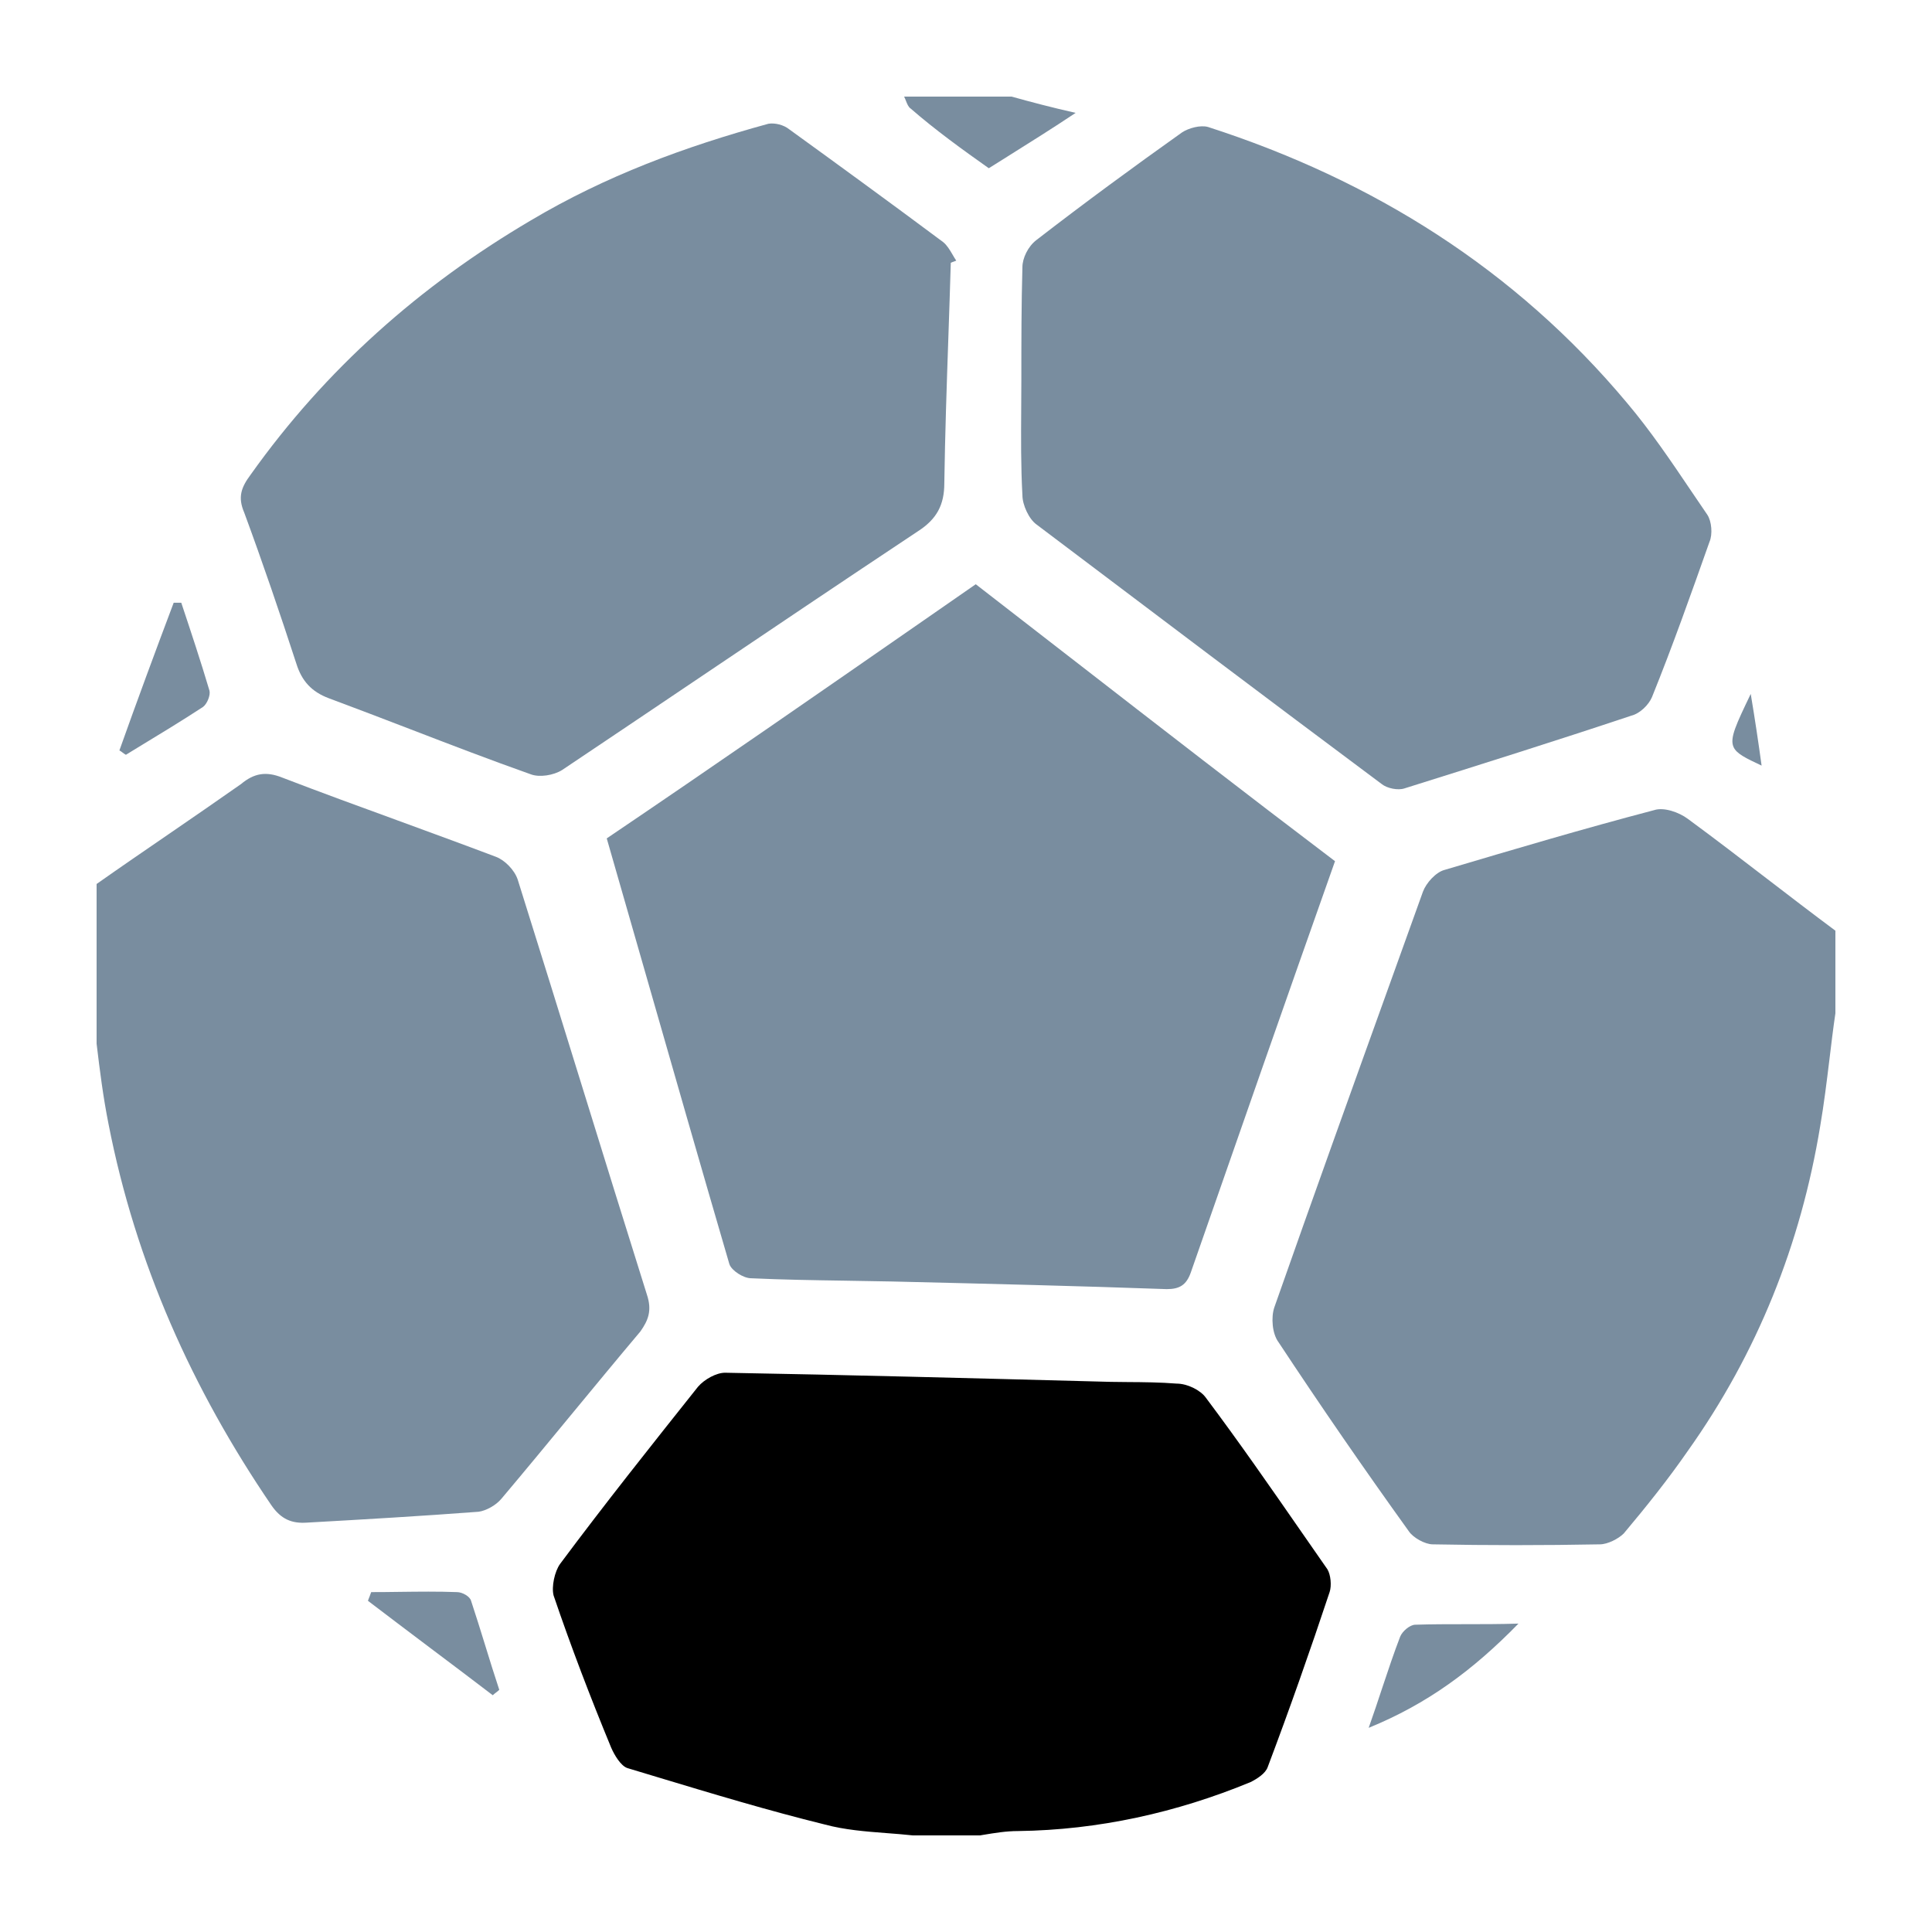
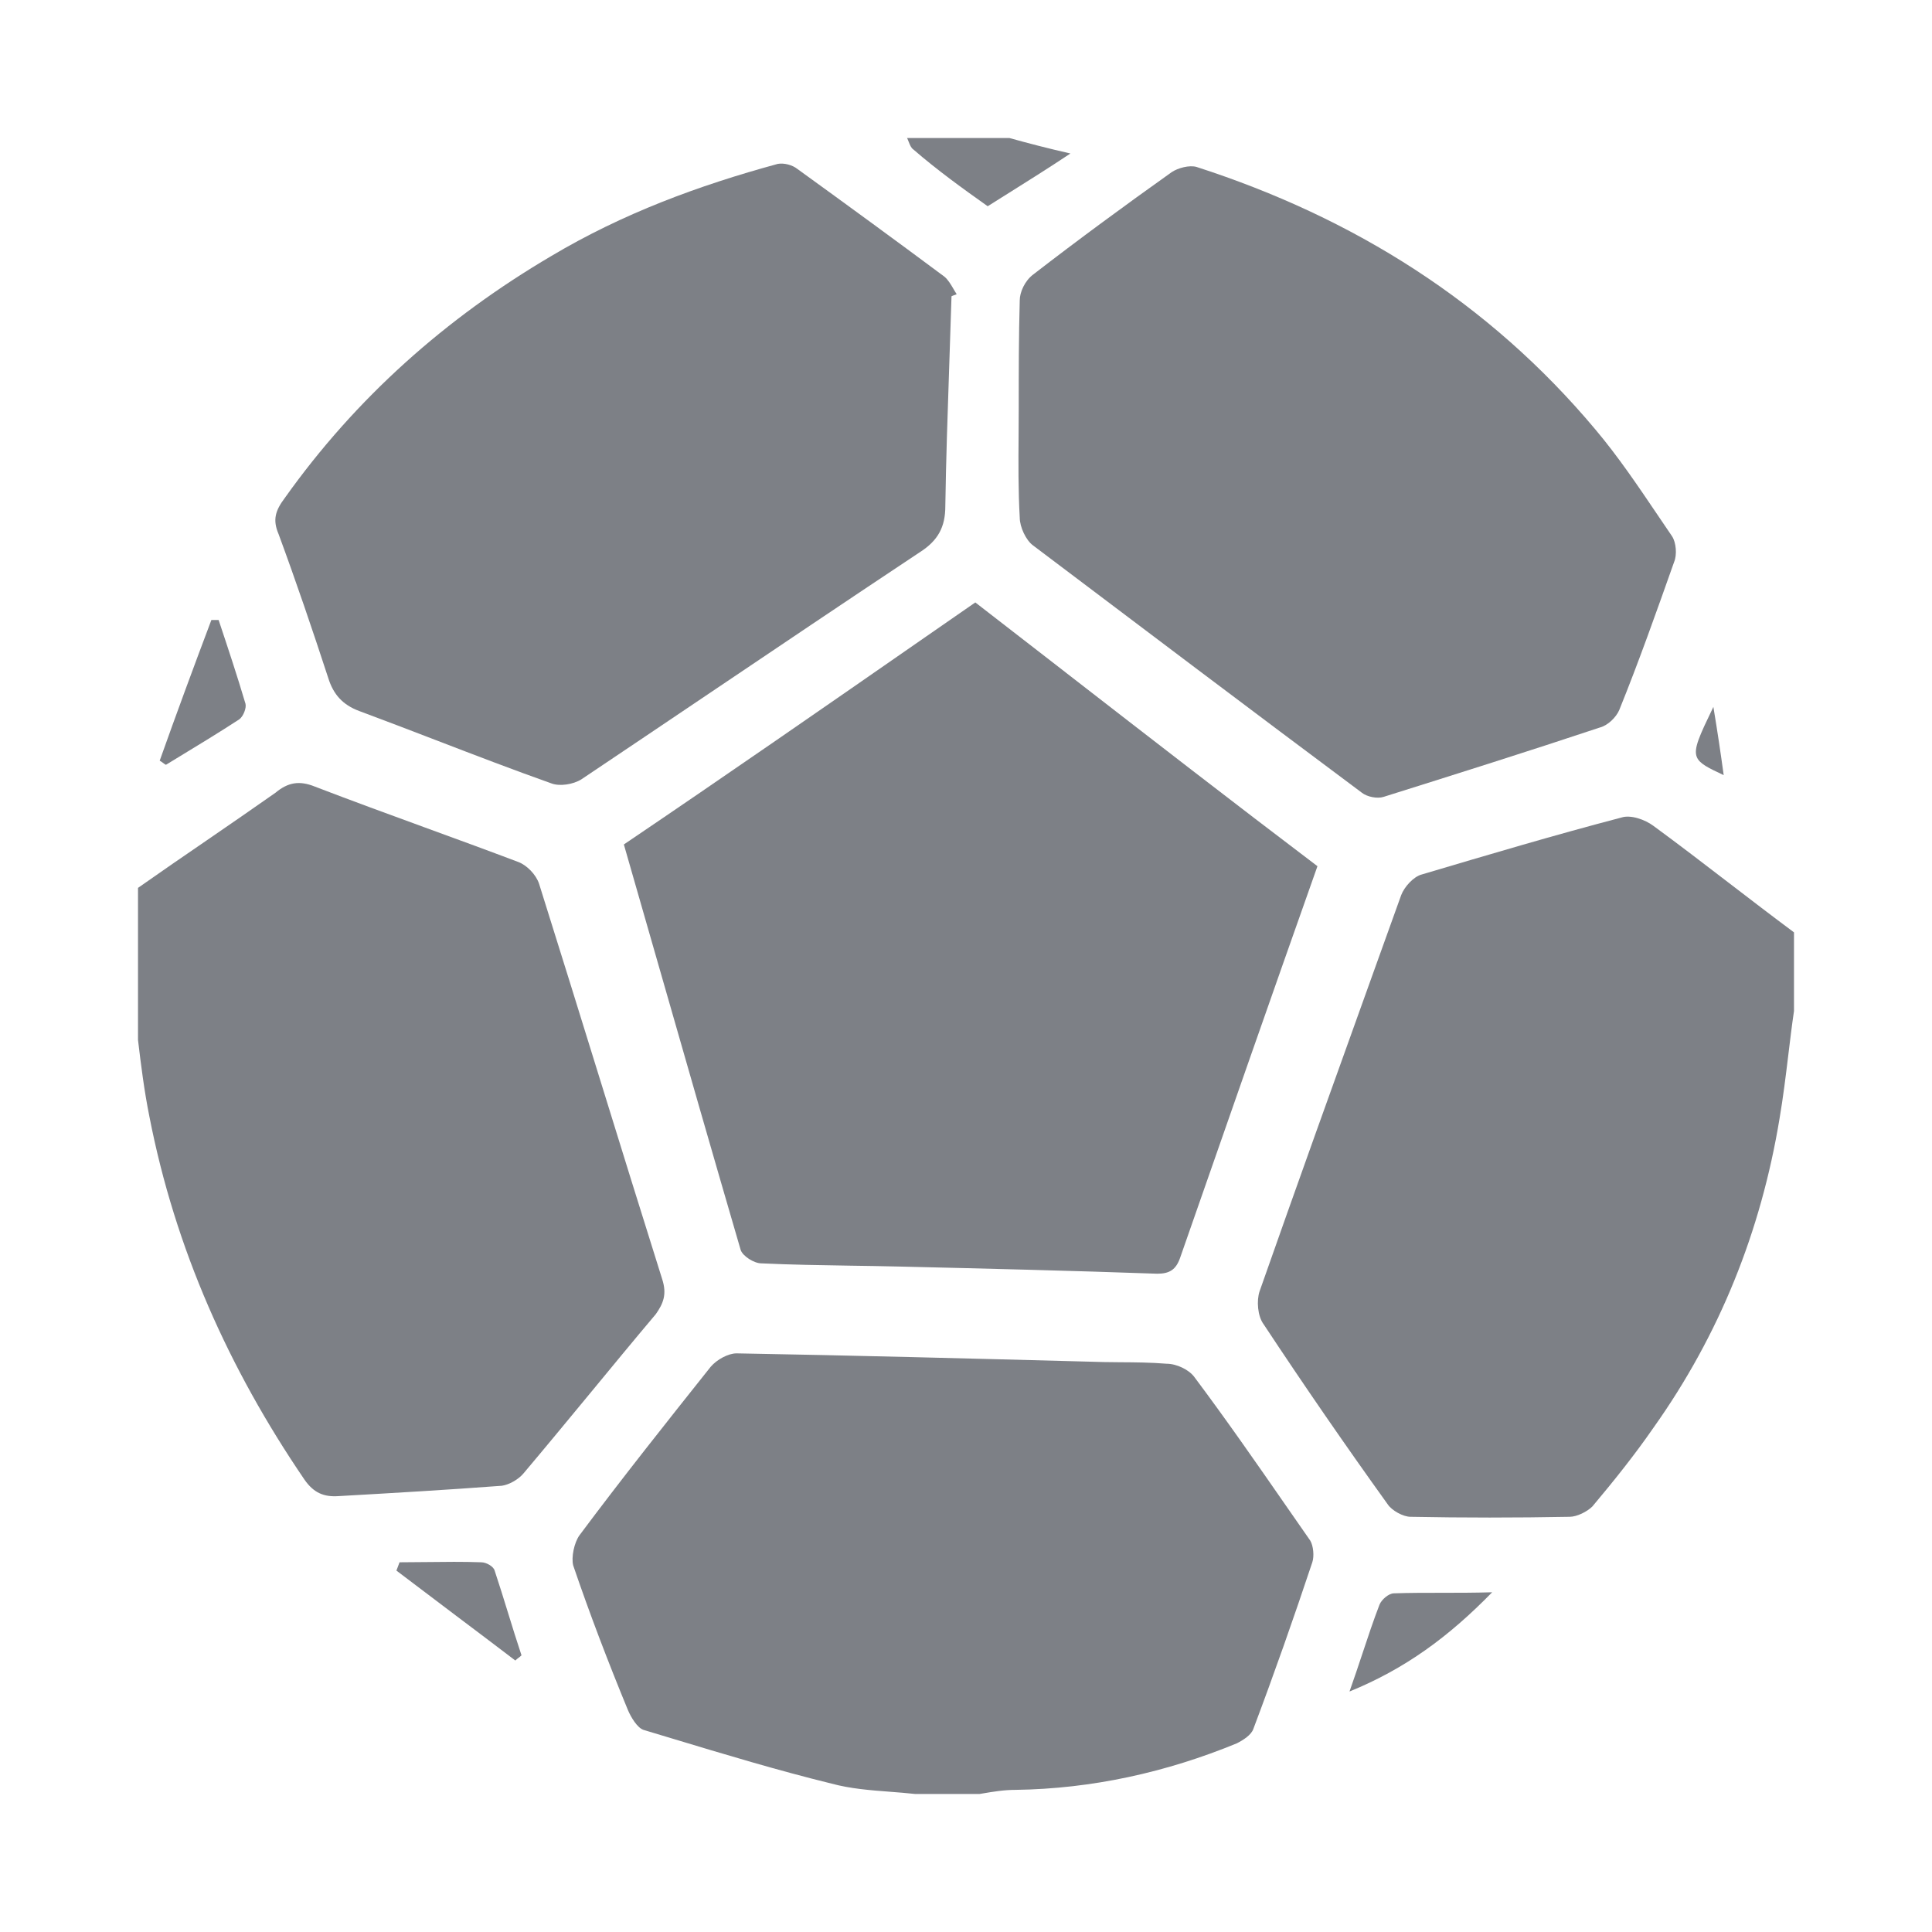
- <svg xmlns="http://www.w3.org/2000/svg" width="40" height="40" viewBox="0 0 40 40" fill="none">
-   <path d="M20.858 3.241L20.857 3.242C20.729 3.322 20.601 3.402 20.472 3.483C19.932 3.101 19.371 2.697 18.854 2.247C18.807 2.216 18.782 2.152 18.756 2.086C18.744 2.057 18.733 2.028 18.719 2H20.944C21.348 2.113 21.775 2.225 22.27 2.337C21.793 2.655 21.329 2.946 20.858 3.241Z" fill="#798D9F" />
-   <path d="M36.472 15.851C36.404 15.356 36.337 14.907 36.247 14.367C35.943 15.001 35.81 15.278 35.89 15.463C35.951 15.605 36.139 15.694 36.472 15.851Z" fill="#798D9F" />
-   <path d="M12.056 22.507C11.612 21.074 11.168 19.64 10.719 18.212C10.652 18.01 10.449 17.808 10.27 17.74C9.59 17.483 8.911 17.235 8.234 16.987C7.433 16.695 6.634 16.403 5.843 16.099C5.506 15.964 5.258 16.009 4.989 16.234C4.494 16.582 3.994 16.925 3.495 17.268C2.995 17.611 2.494 17.954 2 18.302V21.608C2.067 22.17 2.135 22.71 2.247 23.272C2.809 26.15 3.978 28.758 5.618 31.164C5.82 31.457 6.045 31.547 6.36 31.524C7.551 31.457 8.719 31.389 9.91 31.299C10.067 31.277 10.27 31.164 10.382 31.029C10.865 30.456 11.343 29.877 11.82 29.298C12.298 28.719 12.775 28.14 13.258 27.567C13.416 27.342 13.506 27.139 13.393 26.802C12.944 25.374 12.5 23.941 12.056 22.507Z" fill="#798D9F" />
-   <path d="M34.247 16.773C34.449 16.706 34.764 16.818 34.944 16.953C35.496 17.358 36.041 17.777 36.595 18.202C37.055 18.555 37.52 18.912 38 19.269V20.978C37.953 21.295 37.915 21.615 37.876 21.938C37.82 22.395 37.764 22.856 37.685 23.317C37.281 25.768 36.382 28.016 34.944 30.04C34.539 30.625 34.09 31.187 33.618 31.749C33.506 31.861 33.281 31.974 33.124 31.974C31.955 31.996 30.809 31.996 29.663 31.974C29.506 31.974 29.259 31.839 29.169 31.704C28.247 30.422 27.348 29.118 26.472 27.791C26.337 27.612 26.315 27.274 26.382 27.072C27.182 24.796 27.995 22.534 28.812 20.265C29.028 19.664 29.244 19.062 29.461 18.46C29.528 18.28 29.73 18.055 29.91 18.01C31.348 17.583 32.787 17.156 34.247 16.773Z" fill="#798D9F" />
-   <path d="M24.966 28.938C24.854 28.781 24.584 28.646 24.36 28.646C24.022 28.619 23.684 28.616 23.342 28.614C23.115 28.612 22.885 28.61 22.652 28.601C20.113 28.534 17.551 28.466 15.011 28.421C14.832 28.421 14.584 28.556 14.45 28.713C13.483 29.928 12.517 31.142 11.596 32.379C11.483 32.536 11.416 32.851 11.461 33.031C11.82 34.088 12.225 35.145 12.652 36.179C12.719 36.336 12.854 36.561 12.989 36.606C13.189 36.666 13.39 36.727 13.592 36.788C14.745 37.136 15.912 37.488 17.079 37.775C17.487 37.885 17.918 37.919 18.347 37.952C18.532 37.966 18.717 37.98 18.899 38H20.292L20.35 37.99C20.598 37.949 20.828 37.91 21.079 37.91C22.742 37.888 24.36 37.528 25.888 36.898C26.023 36.831 26.202 36.718 26.247 36.584C26.697 35.392 27.124 34.178 27.528 32.963C27.573 32.828 27.551 32.604 27.483 32.491C27.306 32.237 27.13 31.983 26.954 31.73C26.304 30.793 25.656 29.858 24.966 28.938Z" fill="currentColor" />
-   <path d="M12.562 17.358C12.817 18.245 13.07 19.128 13.323 20.008C13.915 22.073 14.502 24.123 15.101 26.172C15.146 26.307 15.393 26.465 15.551 26.465C16.193 26.495 16.846 26.505 17.495 26.515C17.822 26.52 18.148 26.525 18.472 26.532L18.601 26.535C20.446 26.579 22.313 26.624 24.157 26.69C24.427 26.69 24.562 26.6 24.652 26.352C25.64 23.519 26.629 20.686 27.64 17.83C25.807 16.442 23.985 15.029 22.167 13.619L22.164 13.617C21.51 13.109 20.856 12.602 20.202 12.096L19.133 12.838C16.938 14.361 14.766 15.868 12.562 17.358Z" fill="#798D9F" />
-   <path d="M6.809 14.457C6.449 14.322 6.247 14.098 6.135 13.738C5.798 12.704 5.438 11.647 5.056 10.612C4.921 10.297 4.989 10.095 5.191 9.825C6.742 7.644 8.697 5.913 10.989 4.564C12.539 3.642 14.18 3.035 15.91 2.562C16.045 2.54 16.225 2.585 16.337 2.675C17.393 3.439 18.472 4.226 19.528 5.013C19.607 5.077 19.664 5.173 19.722 5.272C19.746 5.314 19.771 5.356 19.798 5.396C19.775 5.407 19.758 5.412 19.742 5.418C19.725 5.424 19.708 5.429 19.685 5.441C19.67 5.956 19.652 6.469 19.635 6.981C19.6 7.988 19.566 8.992 19.551 10.005C19.551 10.455 19.393 10.747 19.011 10.995C17.464 12.022 15.926 13.058 14.391 14.092C13.473 14.71 12.557 15.327 11.64 15.941C11.461 16.054 11.169 16.099 10.989 16.031C10.153 15.735 9.317 15.414 8.481 15.092C7.924 14.878 7.366 14.664 6.809 14.457Z" fill="#798D9F" />
-   <path d="M21.168 5.53C21.146 6.317 21.146 7.082 21.146 7.869C21.146 8.064 21.145 8.262 21.143 8.459C21.139 9.057 21.135 9.661 21.168 10.252C21.168 10.454 21.303 10.747 21.46 10.859C23.843 12.658 26.225 14.457 28.607 16.233C28.719 16.323 28.944 16.368 29.078 16.323C30.651 15.829 32.225 15.334 33.775 14.817C33.955 14.772 34.135 14.592 34.202 14.434C34.629 13.378 35.011 12.298 35.393 11.219C35.461 11.062 35.438 10.792 35.348 10.657C35.24 10.499 35.133 10.341 35.026 10.183C34.599 9.55 34.171 8.916 33.685 8.341C31.371 5.575 28.427 3.731 25.011 2.629C24.854 2.584 24.607 2.652 24.472 2.742C23.46 3.461 22.449 4.203 21.46 4.968C21.281 5.103 21.168 5.35 21.168 5.53Z" fill="#798D9F" />
-   <path d="M28.989 33.885C29.034 33.773 29.191 33.638 29.303 33.638C29.64 33.627 29.977 33.627 30.329 33.627C30.68 33.627 31.045 33.627 31.438 33.615C30.494 34.582 29.55 35.278 28.337 35.773C28.44 35.482 28.532 35.207 28.619 34.942C28.742 34.574 28.858 34.225 28.989 33.885Z" fill="#798D9F" />
-   <path d="M4.202 14.637C4.292 14.57 4.36 14.39 4.337 14.3C4.157 13.693 3.955 13.086 3.753 12.479H3.596C3.214 13.491 2.832 14.525 2.472 15.537C2.495 15.548 2.517 15.565 2.539 15.582C2.562 15.599 2.584 15.616 2.607 15.627L2.842 15.483C3.291 15.211 3.763 14.924 4.202 14.637Z" fill="#798D9F" />
-   <path d="M8.273 32.958C8.67 32.953 9.07 32.948 9.461 32.963C9.573 32.963 9.73 33.053 9.753 33.143C9.854 33.446 9.949 33.755 10.045 34.064C10.14 34.373 10.236 34.682 10.337 34.986C10.315 35.008 10.292 35.025 10.27 35.042C10.247 35.059 10.225 35.076 10.202 35.098C9.775 34.772 9.343 34.446 8.91 34.121C8.478 33.795 8.045 33.469 7.618 33.143C7.629 33.109 7.64 33.081 7.652 33.053C7.663 33.025 7.674 32.997 7.685 32.963C7.879 32.963 8.076 32.961 8.273 32.958Z" fill="#798D9F" />
+ <svg xmlns="http://www.w3.org/2000/svg" width="44" height="44" viewBox="0 0 44 44" fill="none">
+   <path d="M22.899 4.443L22.898 4.443C22.764 4.527 22.629 4.611 22.494 4.697C21.929 4.296 21.341 3.873 20.799 3.402C20.75 3.369 20.724 3.302 20.696 3.233C20.684 3.202 20.672 3.171 20.658 3.143H22.988C23.412 3.261 23.86 3.378 24.378 3.496C23.878 3.829 23.392 4.133 22.899 4.443Z" fill="#7D8086" />
+   <path d="M39.256 17.653C39.185 17.135 39.115 16.664 39.021 16.099C38.702 16.763 38.563 17.053 38.646 17.246C38.711 17.396 38.907 17.489 39.256 17.653Z" fill="#7D8086" />
+   <path d="M13.678 24.626C13.213 23.125 12.748 21.623 12.277 20.127C12.207 19.915 11.995 19.703 11.806 19.632C11.095 19.363 10.383 19.103 9.673 18.844C8.834 18.537 7.998 18.232 7.168 17.913C6.815 17.771 6.556 17.819 6.274 18.054C5.756 18.419 5.232 18.778 4.709 19.138C4.185 19.497 3.661 19.856 3.143 20.221V23.684C3.213 24.273 3.284 24.838 3.402 25.427C3.99 28.443 5.215 31.175 6.933 33.696C7.145 34.002 7.38 34.096 7.71 34.073C8.958 34.002 10.182 33.931 11.43 33.837C11.594 33.813 11.806 33.696 11.924 33.554C12.43 32.954 12.93 32.347 13.431 31.741C13.931 31.134 14.431 30.527 14.937 29.927C15.102 29.691 15.196 29.479 15.079 29.126C14.608 27.63 14.143 26.128 13.678 24.626Z" fill="#7D8086" />
+   <path d="M36.926 18.619C37.138 18.549 37.467 18.667 37.655 18.808C38.234 19.232 38.805 19.671 39.385 20.116C39.867 20.486 40.355 20.86 40.857 21.234V23.025C40.808 23.356 40.768 23.692 40.727 24.03C40.669 24.508 40.61 24.992 40.528 25.474C40.104 28.042 39.162 30.398 37.655 32.518C37.232 33.13 36.761 33.719 36.266 34.308C36.149 34.426 35.913 34.544 35.748 34.544C34.524 34.567 33.324 34.567 32.123 34.544C31.958 34.544 31.699 34.403 31.605 34.261C30.64 32.918 29.698 31.552 28.78 30.162C28.639 29.974 28.615 29.62 28.686 29.409C29.524 27.024 30.376 24.655 31.231 22.277C31.458 21.647 31.684 21.017 31.911 20.386C31.982 20.198 32.194 19.962 32.382 19.915C33.889 19.468 35.395 19.02 36.926 18.619Z" fill="#7D8086" />
+   <path d="M27.203 31.364C27.085 31.199 26.803 31.058 26.567 31.058C26.214 31.029 25.86 31.026 25.501 31.024C25.263 31.022 25.022 31.02 24.778 31.01C22.118 30.94 19.434 30.869 16.774 30.822C16.585 30.822 16.326 30.963 16.185 31.128C15.173 32.4 14.161 33.672 13.195 34.968C13.078 35.133 13.007 35.463 13.054 35.651C13.431 36.758 13.855 37.865 14.302 38.949C14.373 39.114 14.514 39.349 14.655 39.397C14.865 39.46 15.075 39.523 15.286 39.587C16.494 39.952 17.717 40.321 18.94 40.621C19.368 40.737 19.819 40.772 20.269 40.806C20.462 40.821 20.655 40.836 20.846 40.857H22.306L22.367 40.847C22.626 40.803 22.868 40.763 23.13 40.763C24.872 40.739 26.567 40.362 28.168 39.703C28.309 39.632 28.498 39.514 28.545 39.373C29.016 38.124 29.463 36.852 29.887 35.58C29.934 35.439 29.91 35.203 29.84 35.086C29.654 34.82 29.47 34.554 29.285 34.288C28.604 33.306 27.925 32.328 27.203 31.364Z" fill="#7D8086" />
+   <path d="M14.208 19.232C14.475 20.161 14.74 21.086 15.005 22.008C15.625 24.172 16.241 26.319 16.868 28.466C16.915 28.608 17.174 28.772 17.339 28.772C18.012 28.804 18.695 28.814 19.376 28.825C19.718 28.83 20.06 28.835 20.399 28.843L20.534 28.846C22.468 28.892 24.423 28.939 26.355 29.008C26.638 29.008 26.779 28.914 26.873 28.655C27.909 25.686 28.945 22.718 30.004 19.727C28.083 18.272 26.175 16.792 24.27 15.315L24.267 15.312C23.582 14.781 22.897 14.249 22.212 13.72L21.091 14.497C18.792 16.093 16.517 17.671 14.208 19.232Z" fill="#7D8086" />
+   <path d="M8.181 16.193C7.804 16.052 7.592 15.816 7.475 15.439C7.121 14.356 6.745 13.249 6.345 12.165C6.203 11.835 6.274 11.623 6.486 11.341C8.11 9.056 10.158 7.242 12.56 5.828C14.184 4.862 15.903 4.226 17.715 3.732C17.857 3.708 18.045 3.755 18.163 3.85C19.269 4.65 20.399 5.475 21.506 6.299C21.588 6.366 21.648 6.467 21.709 6.57C21.734 6.614 21.76 6.658 21.788 6.7C21.765 6.712 21.747 6.718 21.729 6.723C21.712 6.729 21.694 6.735 21.67 6.747C21.654 7.287 21.636 7.824 21.617 8.361C21.581 9.416 21.545 10.467 21.529 11.529C21.529 12 21.364 12.306 20.964 12.566C19.343 13.642 17.732 14.727 16.123 15.811C15.162 16.458 14.202 17.105 13.242 17.748C13.054 17.866 12.748 17.913 12.56 17.842C11.684 17.531 10.808 17.195 9.932 16.858C9.349 16.634 8.765 16.41 8.181 16.193Z" fill="#7D8086" />
+   <path d="M23.224 6.841C23.201 7.665 23.201 8.466 23.201 9.291C23.201 9.496 23.199 9.702 23.198 9.91C23.193 10.535 23.189 11.169 23.224 11.788C23.224 12 23.365 12.306 23.53 12.424C26.026 14.308 28.521 16.193 31.016 18.054C31.134 18.148 31.369 18.195 31.511 18.148C33.159 17.63 34.807 17.111 36.431 16.57C36.619 16.523 36.808 16.334 36.878 16.169C37.326 15.062 37.726 13.931 38.126 12.801C38.197 12.636 38.173 12.353 38.079 12.212C37.966 12.047 37.854 11.881 37.742 11.715C37.294 11.052 36.845 10.388 36.337 9.785C33.912 6.888 30.828 4.956 27.25 3.802C27.085 3.755 26.826 3.826 26.685 3.92C25.625 4.674 24.566 5.451 23.53 6.252C23.342 6.393 23.224 6.652 23.224 6.841Z" fill="#7D8086" />
+   <path d="M31.417 36.546C31.464 36.428 31.629 36.287 31.746 36.287C32.099 36.275 32.453 36.275 32.82 36.275C33.188 36.275 33.571 36.275 33.983 36.263C32.994 37.276 32.005 38.005 30.734 38.523C30.842 38.219 30.938 37.931 31.03 37.654C31.158 37.267 31.28 36.902 31.417 36.546Z" fill="#7D8086" />
+   <path d="M5.45 16.382C5.544 16.311 5.615 16.123 5.591 16.028C5.403 15.392 5.191 14.756 4.979 14.12H4.814C4.414 15.18 4.014 16.264 3.637 17.324C3.661 17.336 3.684 17.354 3.708 17.371C3.732 17.389 3.755 17.407 3.779 17.418L4.025 17.268C4.496 16.982 4.99 16.682 5.45 16.382Z" fill="#7D8086" />
+   <path d="M9.715 35.575C10.13 35.57 10.55 35.565 10.959 35.58C11.076 35.58 11.241 35.675 11.265 35.769C11.371 36.087 11.471 36.41 11.571 36.734C11.671 37.058 11.771 37.381 11.877 37.699C11.853 37.723 11.83 37.74 11.806 37.758C11.783 37.776 11.759 37.793 11.736 37.817C11.288 37.475 10.835 37.134 10.382 36.793C9.929 36.451 9.476 36.11 9.028 35.769C9.04 35.733 9.052 35.704 9.064 35.675C9.075 35.645 9.087 35.616 9.099 35.58C9.302 35.58 9.508 35.578 9.715 35.575Z" fill="#7D8086" />
</svg>
